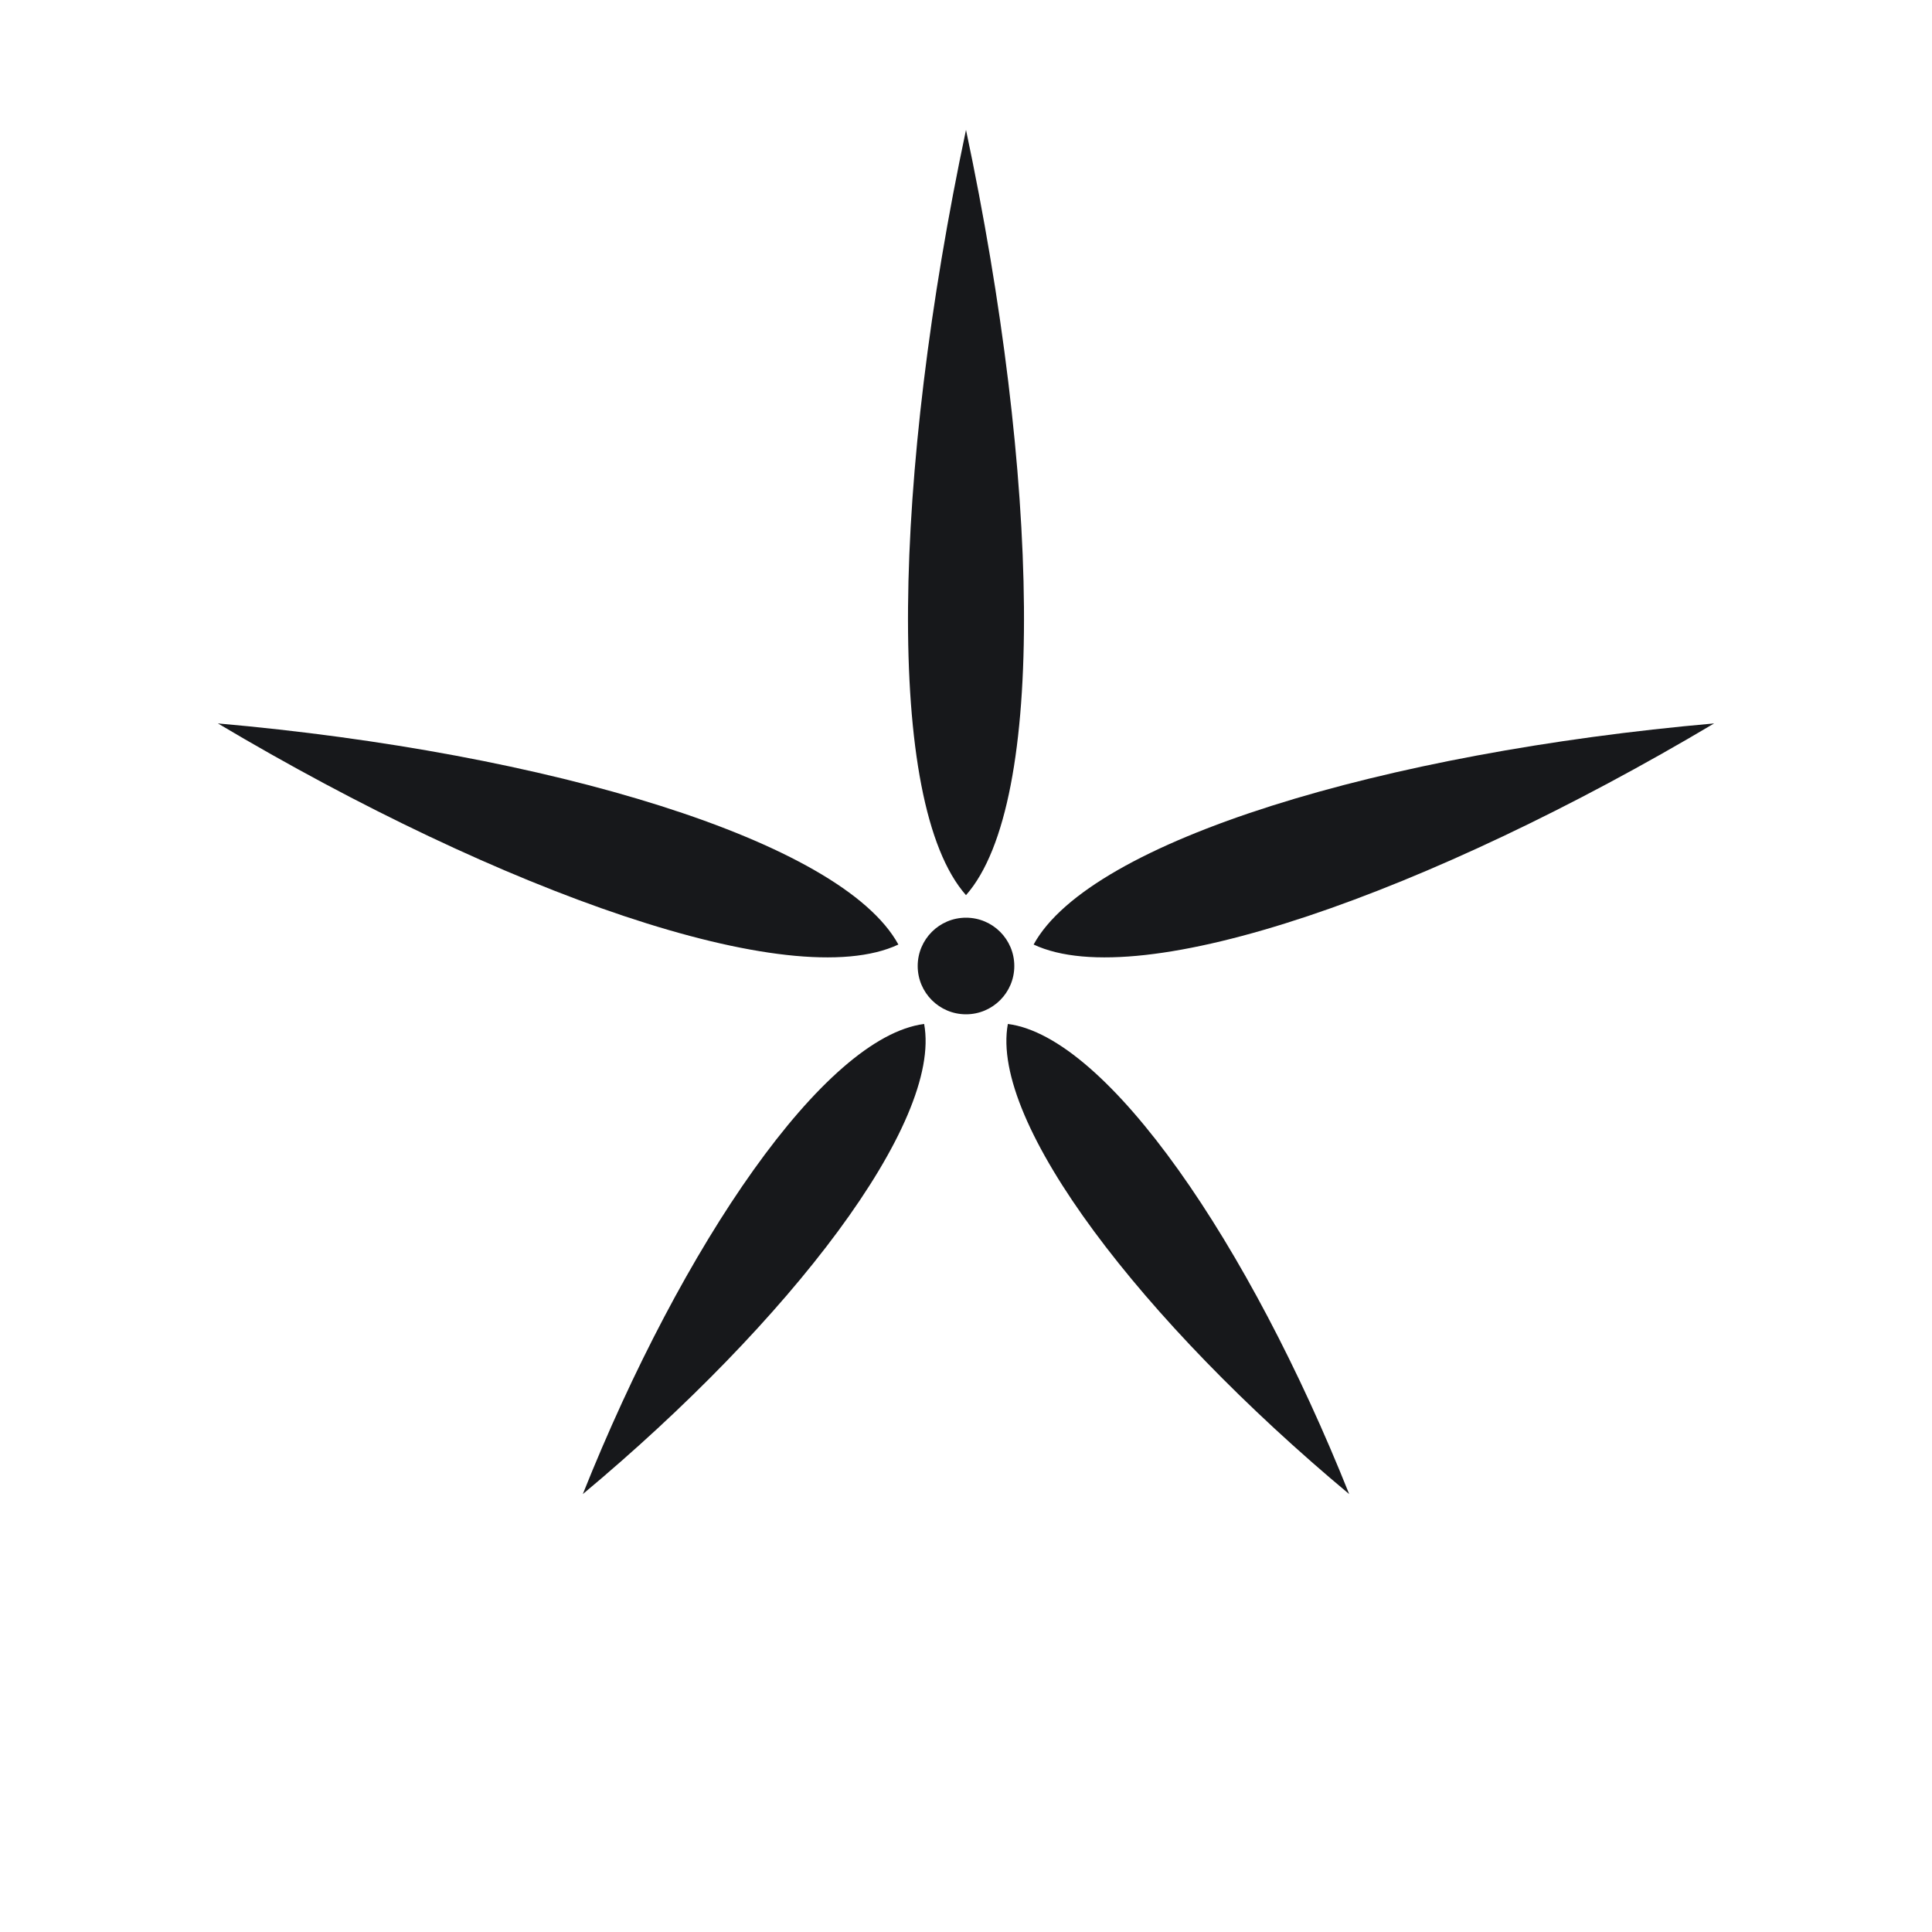
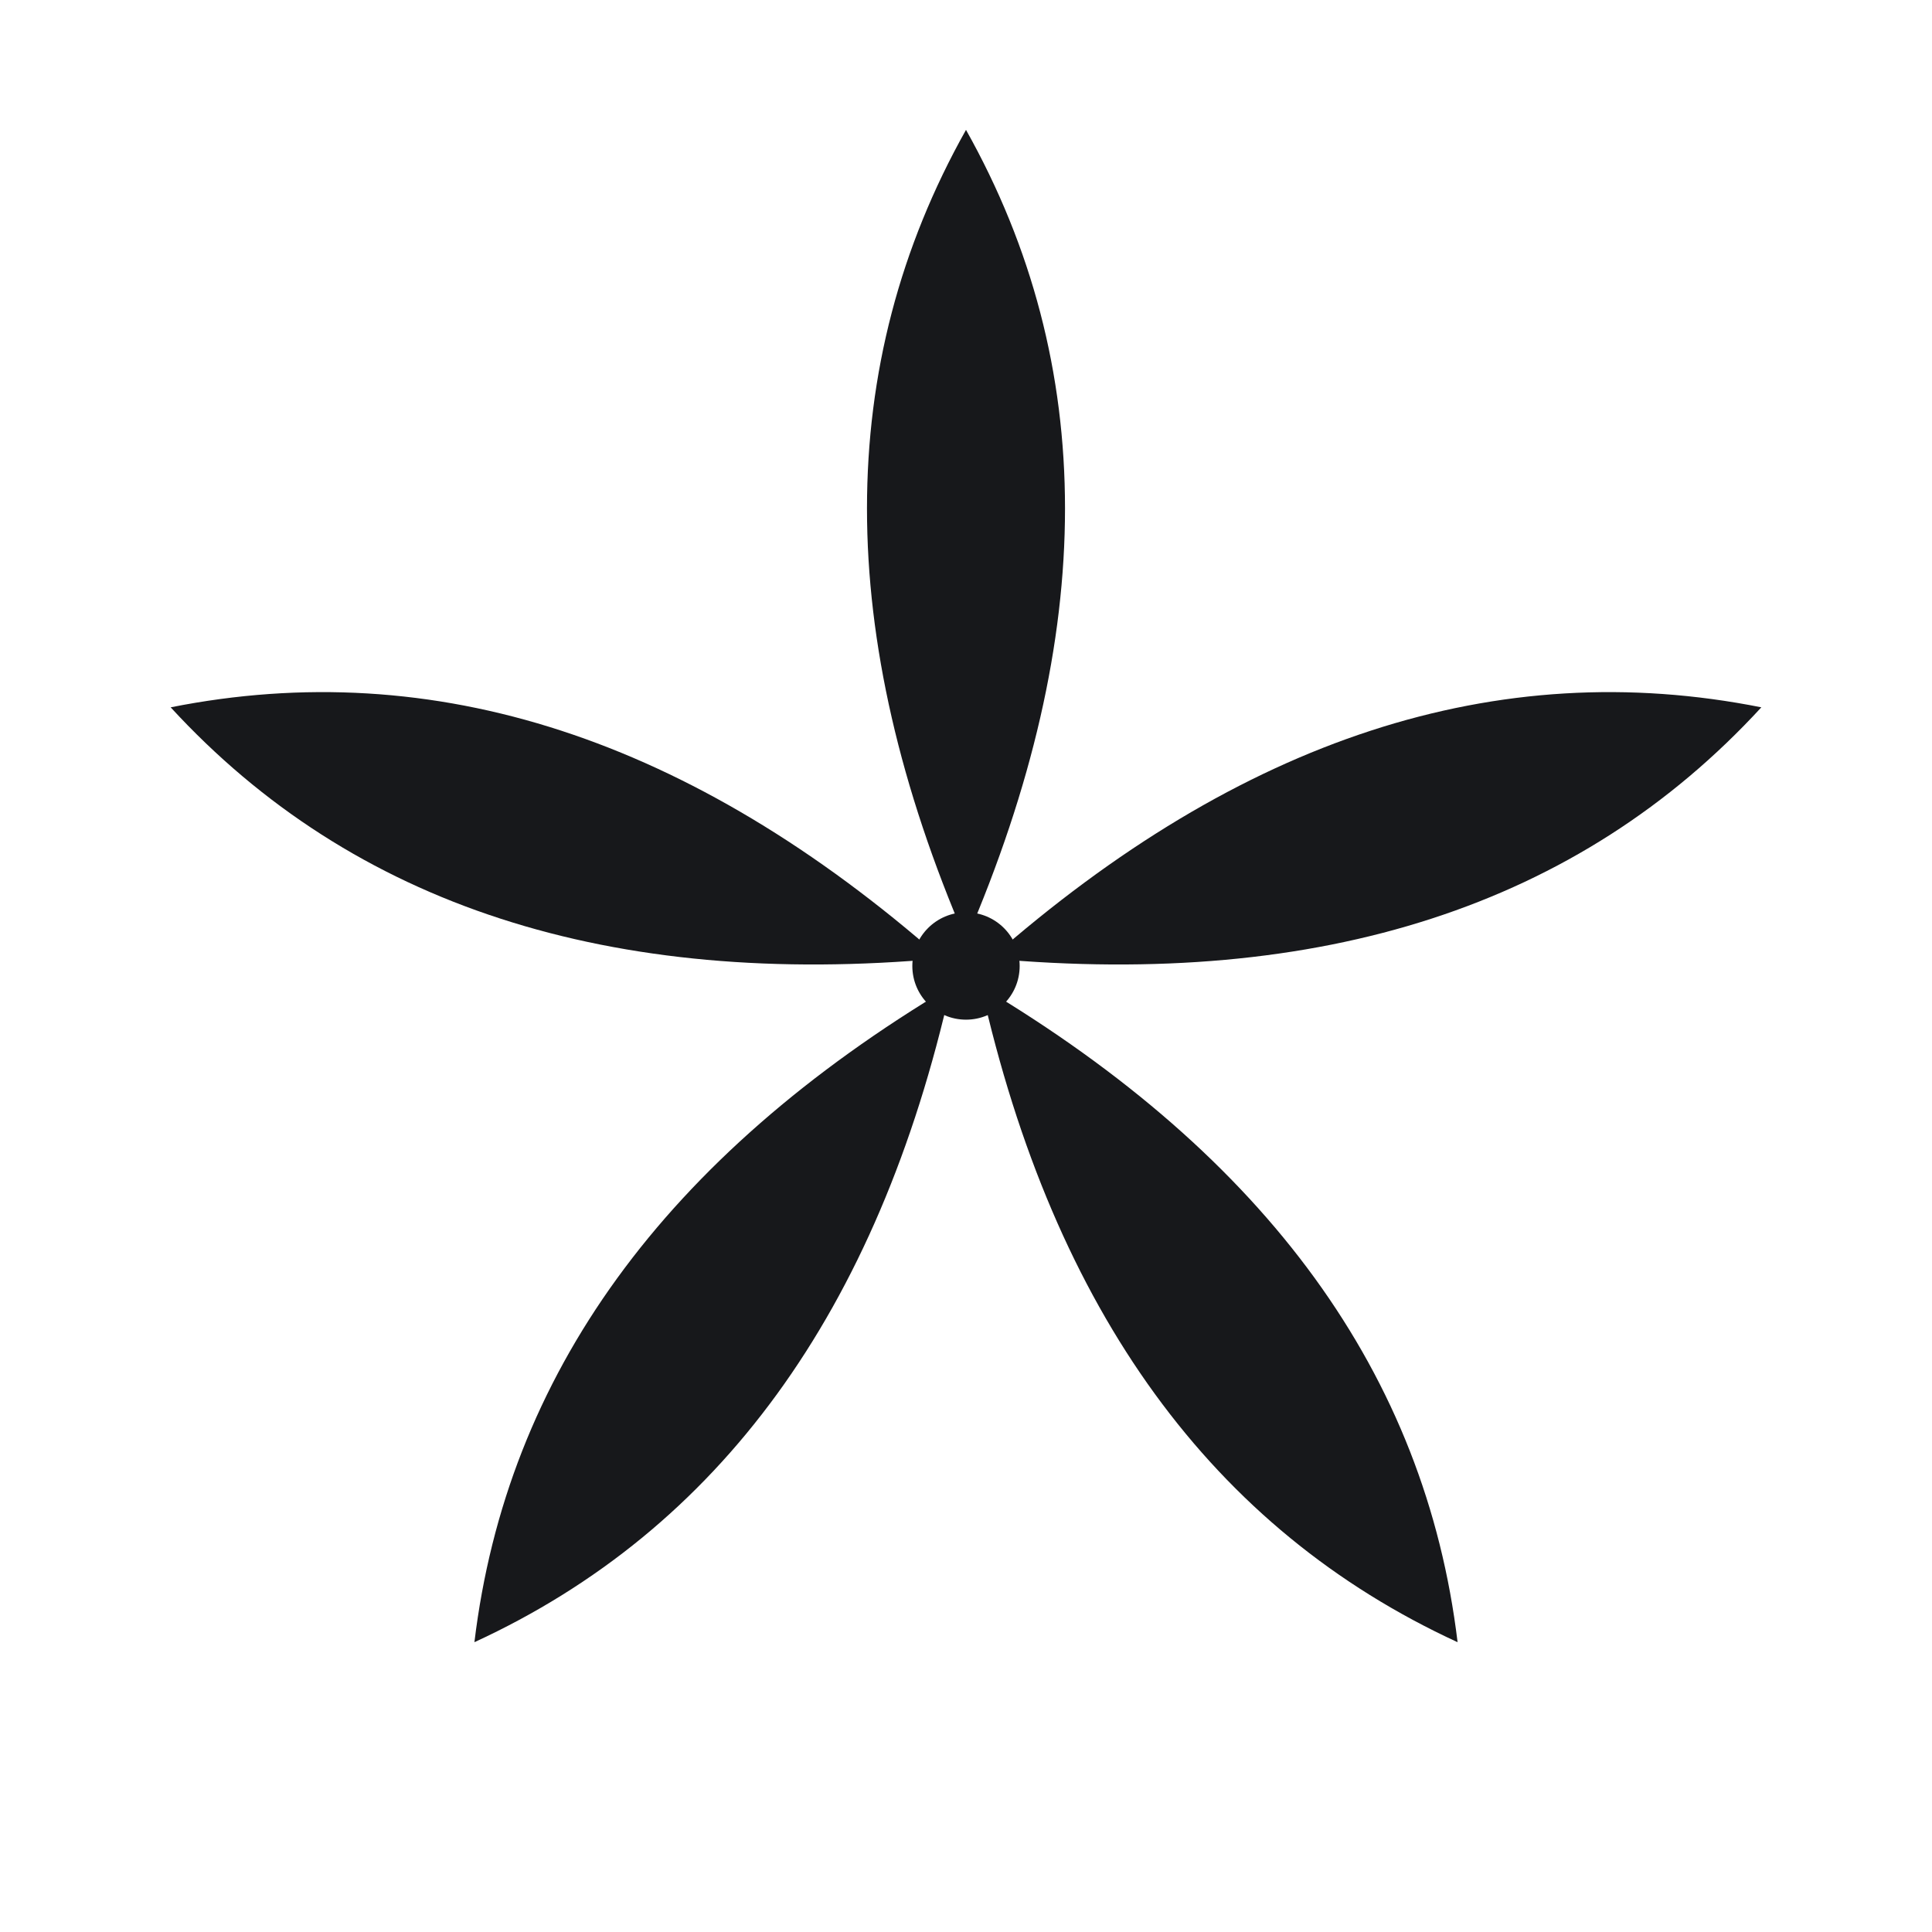
<svg xmlns="http://www.w3.org/2000/svg" width="180" height="180" viewBox="0 0 180 180" role="img" aria-label="DPMT 调度官之花">
-   <path d="M93.9 95.4C92.2 104.6 106.4 123.1 125.7 139.2C116.4 115.9 103.2 96.6 93.9 95.4ZM86.1 95.4C76.8 96.6 63.6 115.9 54.3 139.2C73.6 123.1 87.8 104.6 86.1 95.4Z" fill="#17181b" />
-   <path d="M90.0 83.4C97.6 74.8 96.8 44.2 90.0 12.1C83.2 44.2 82.4 74.8 90.0 83.4Z" fill="#17181b" />
-   <path d="M96.3 88.0C106.3 92.7 133.3 83.1 159.7 67.4C129.0 70.1 101.6 78.3 96.3 88.0ZM83.7 88.0C78.4 78.3 51.0 70.1 20.3 67.4C46.7 83.1 73.7 92.7 83.7 88.0Z" fill="#17181b" />
-   <circle cx="90" cy="90" r="4.5" fill="#17181b" />
+   <path d="M90.0 87.6C102.3 59.1 102.3 34.0 90.0 12.1C77.7 34.0 77.7 59.1 90.0 87.6ZM92.3 89.3C123.1 92.1 147.1 84.4 164.1 65.9C139.5 61.0 115.6 68.8 92.3 89.3ZM91.4 91.9C98.2 122.2 113.0 142.5 135.8 153.0C132.8 128.1 118.1 107.8 91.4 91.9ZM88.6 91.9C61.9 107.8 47.2 128.1 44.2 153.0C67.0 142.5 81.8 122.2 88.6 91.9ZM87.7 89.3C64.4 68.8 40.5 61.0 15.9 65.9C32.9 84.4 56.9 92.1 87.7 89.3Z" fill="#17181b" />
+   <circle cx="90" cy="90" r="5.0" fill="#17181b" />
</svg>
